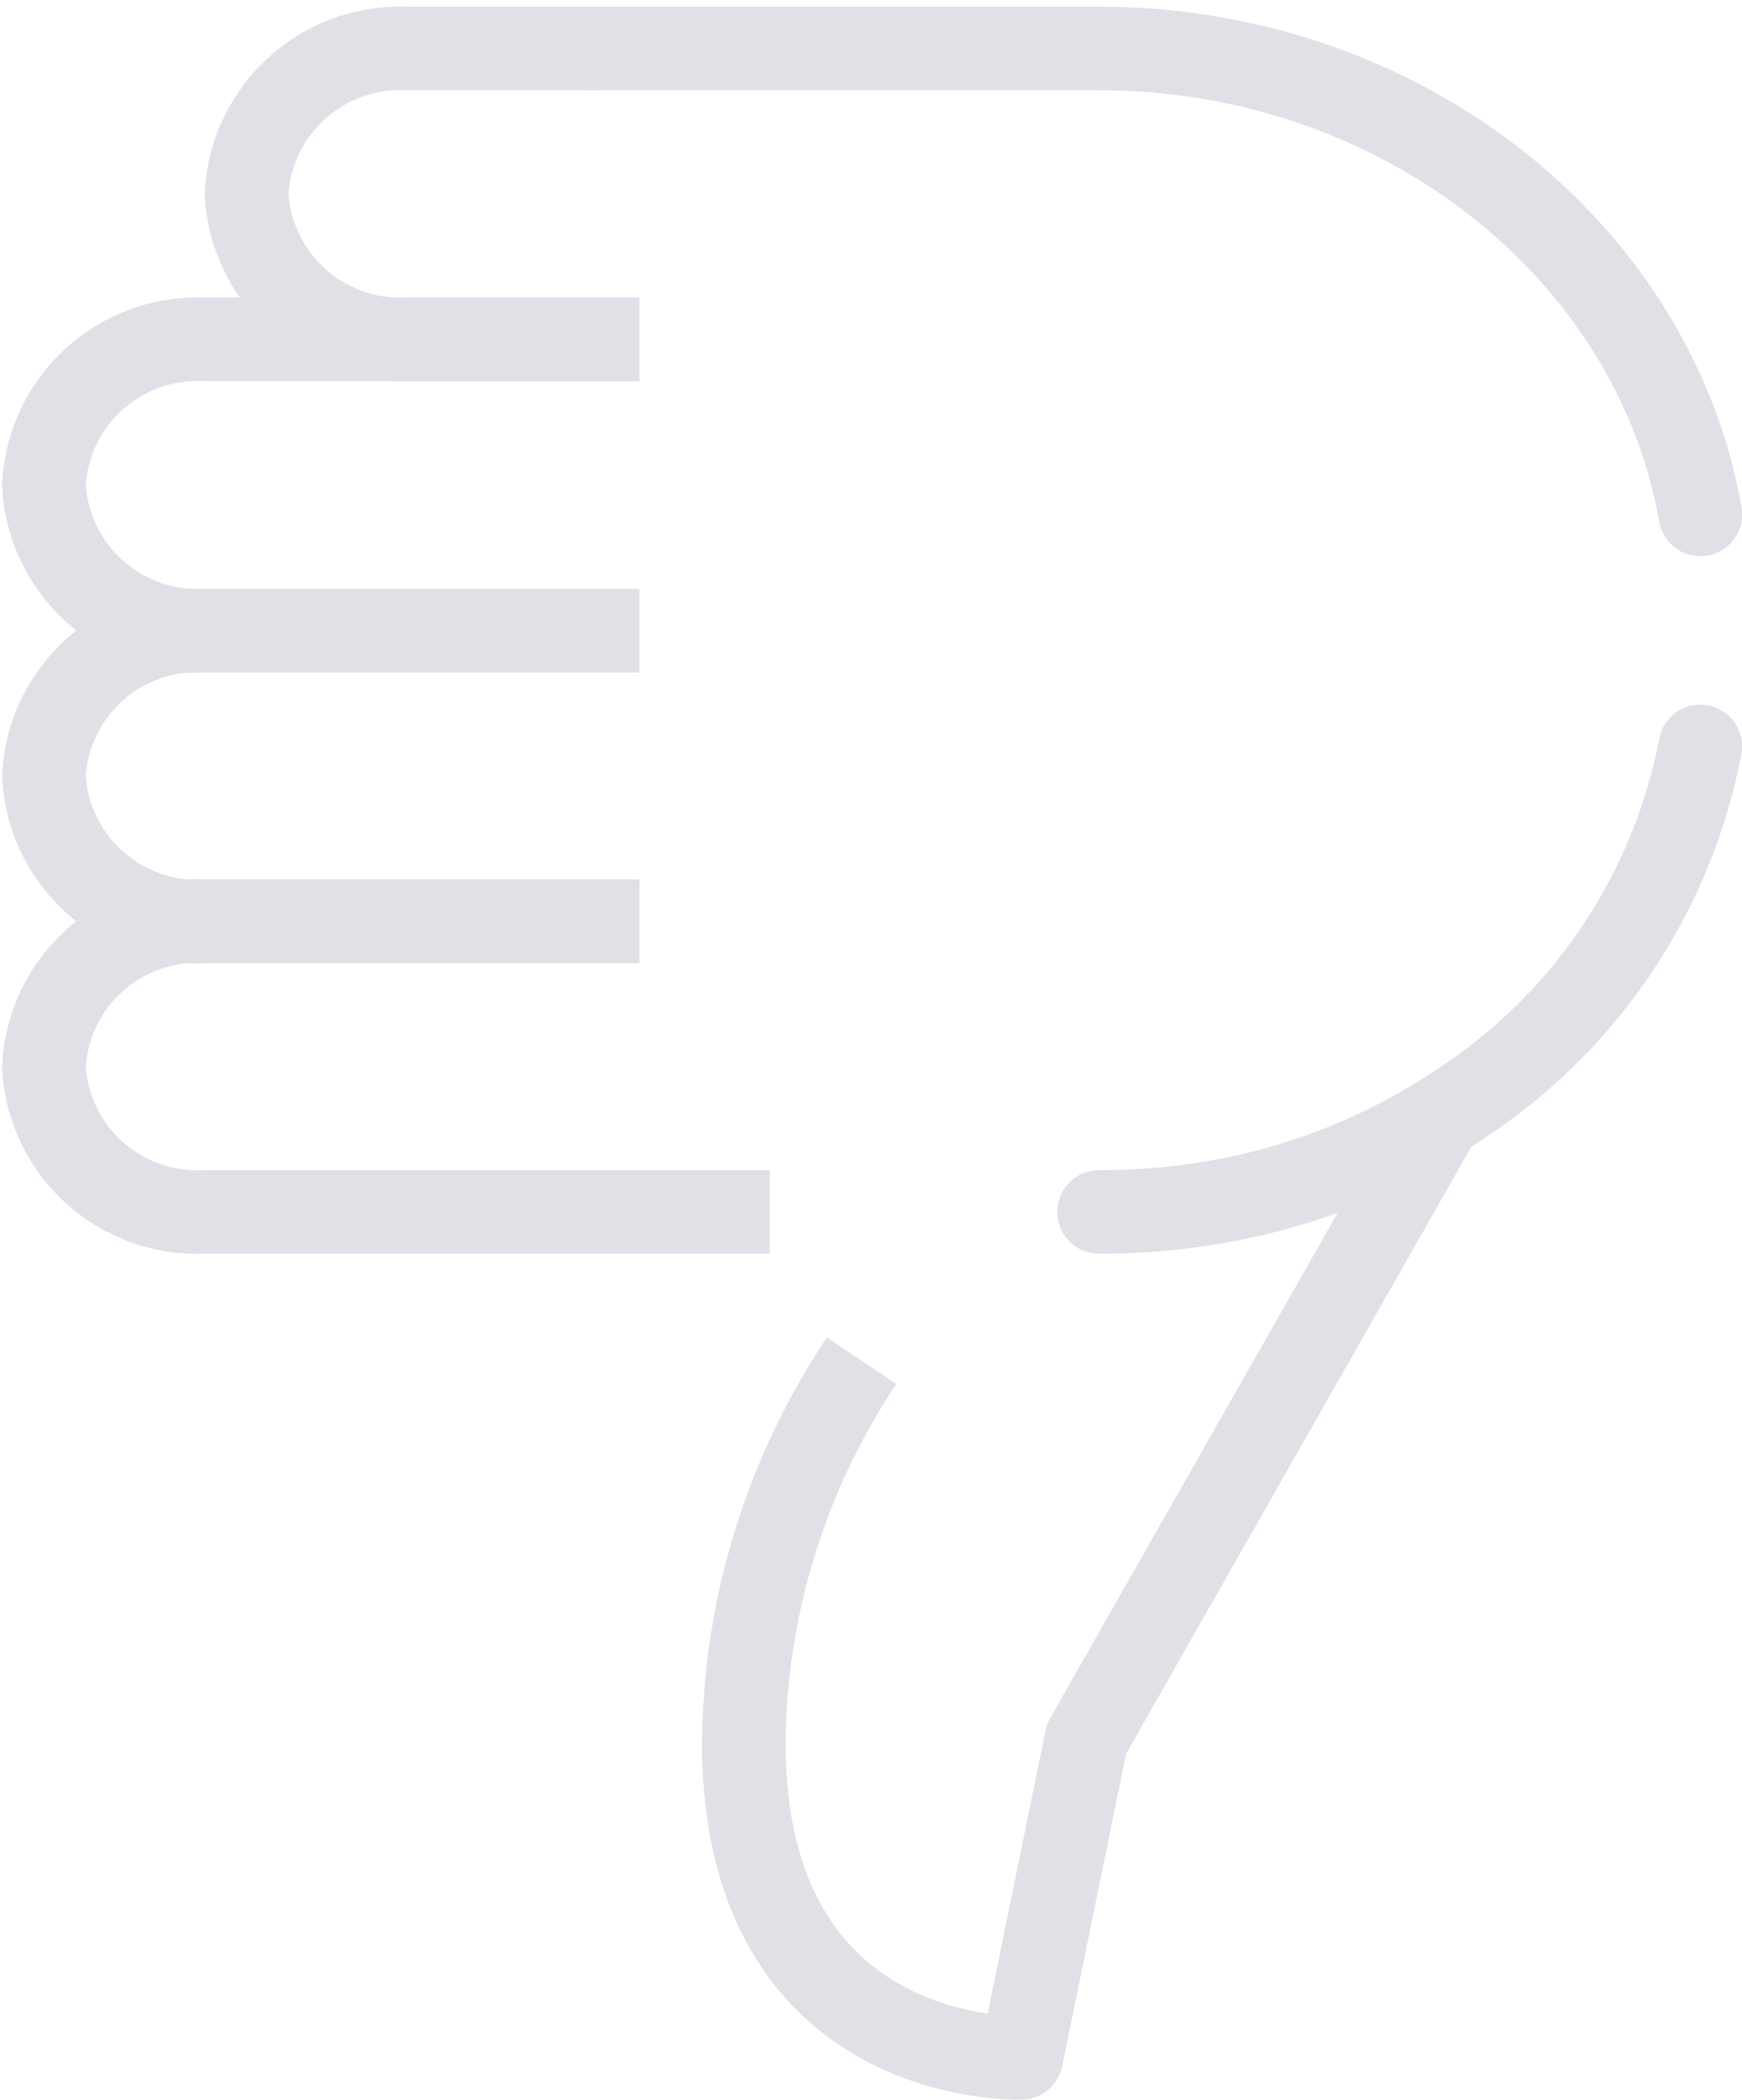
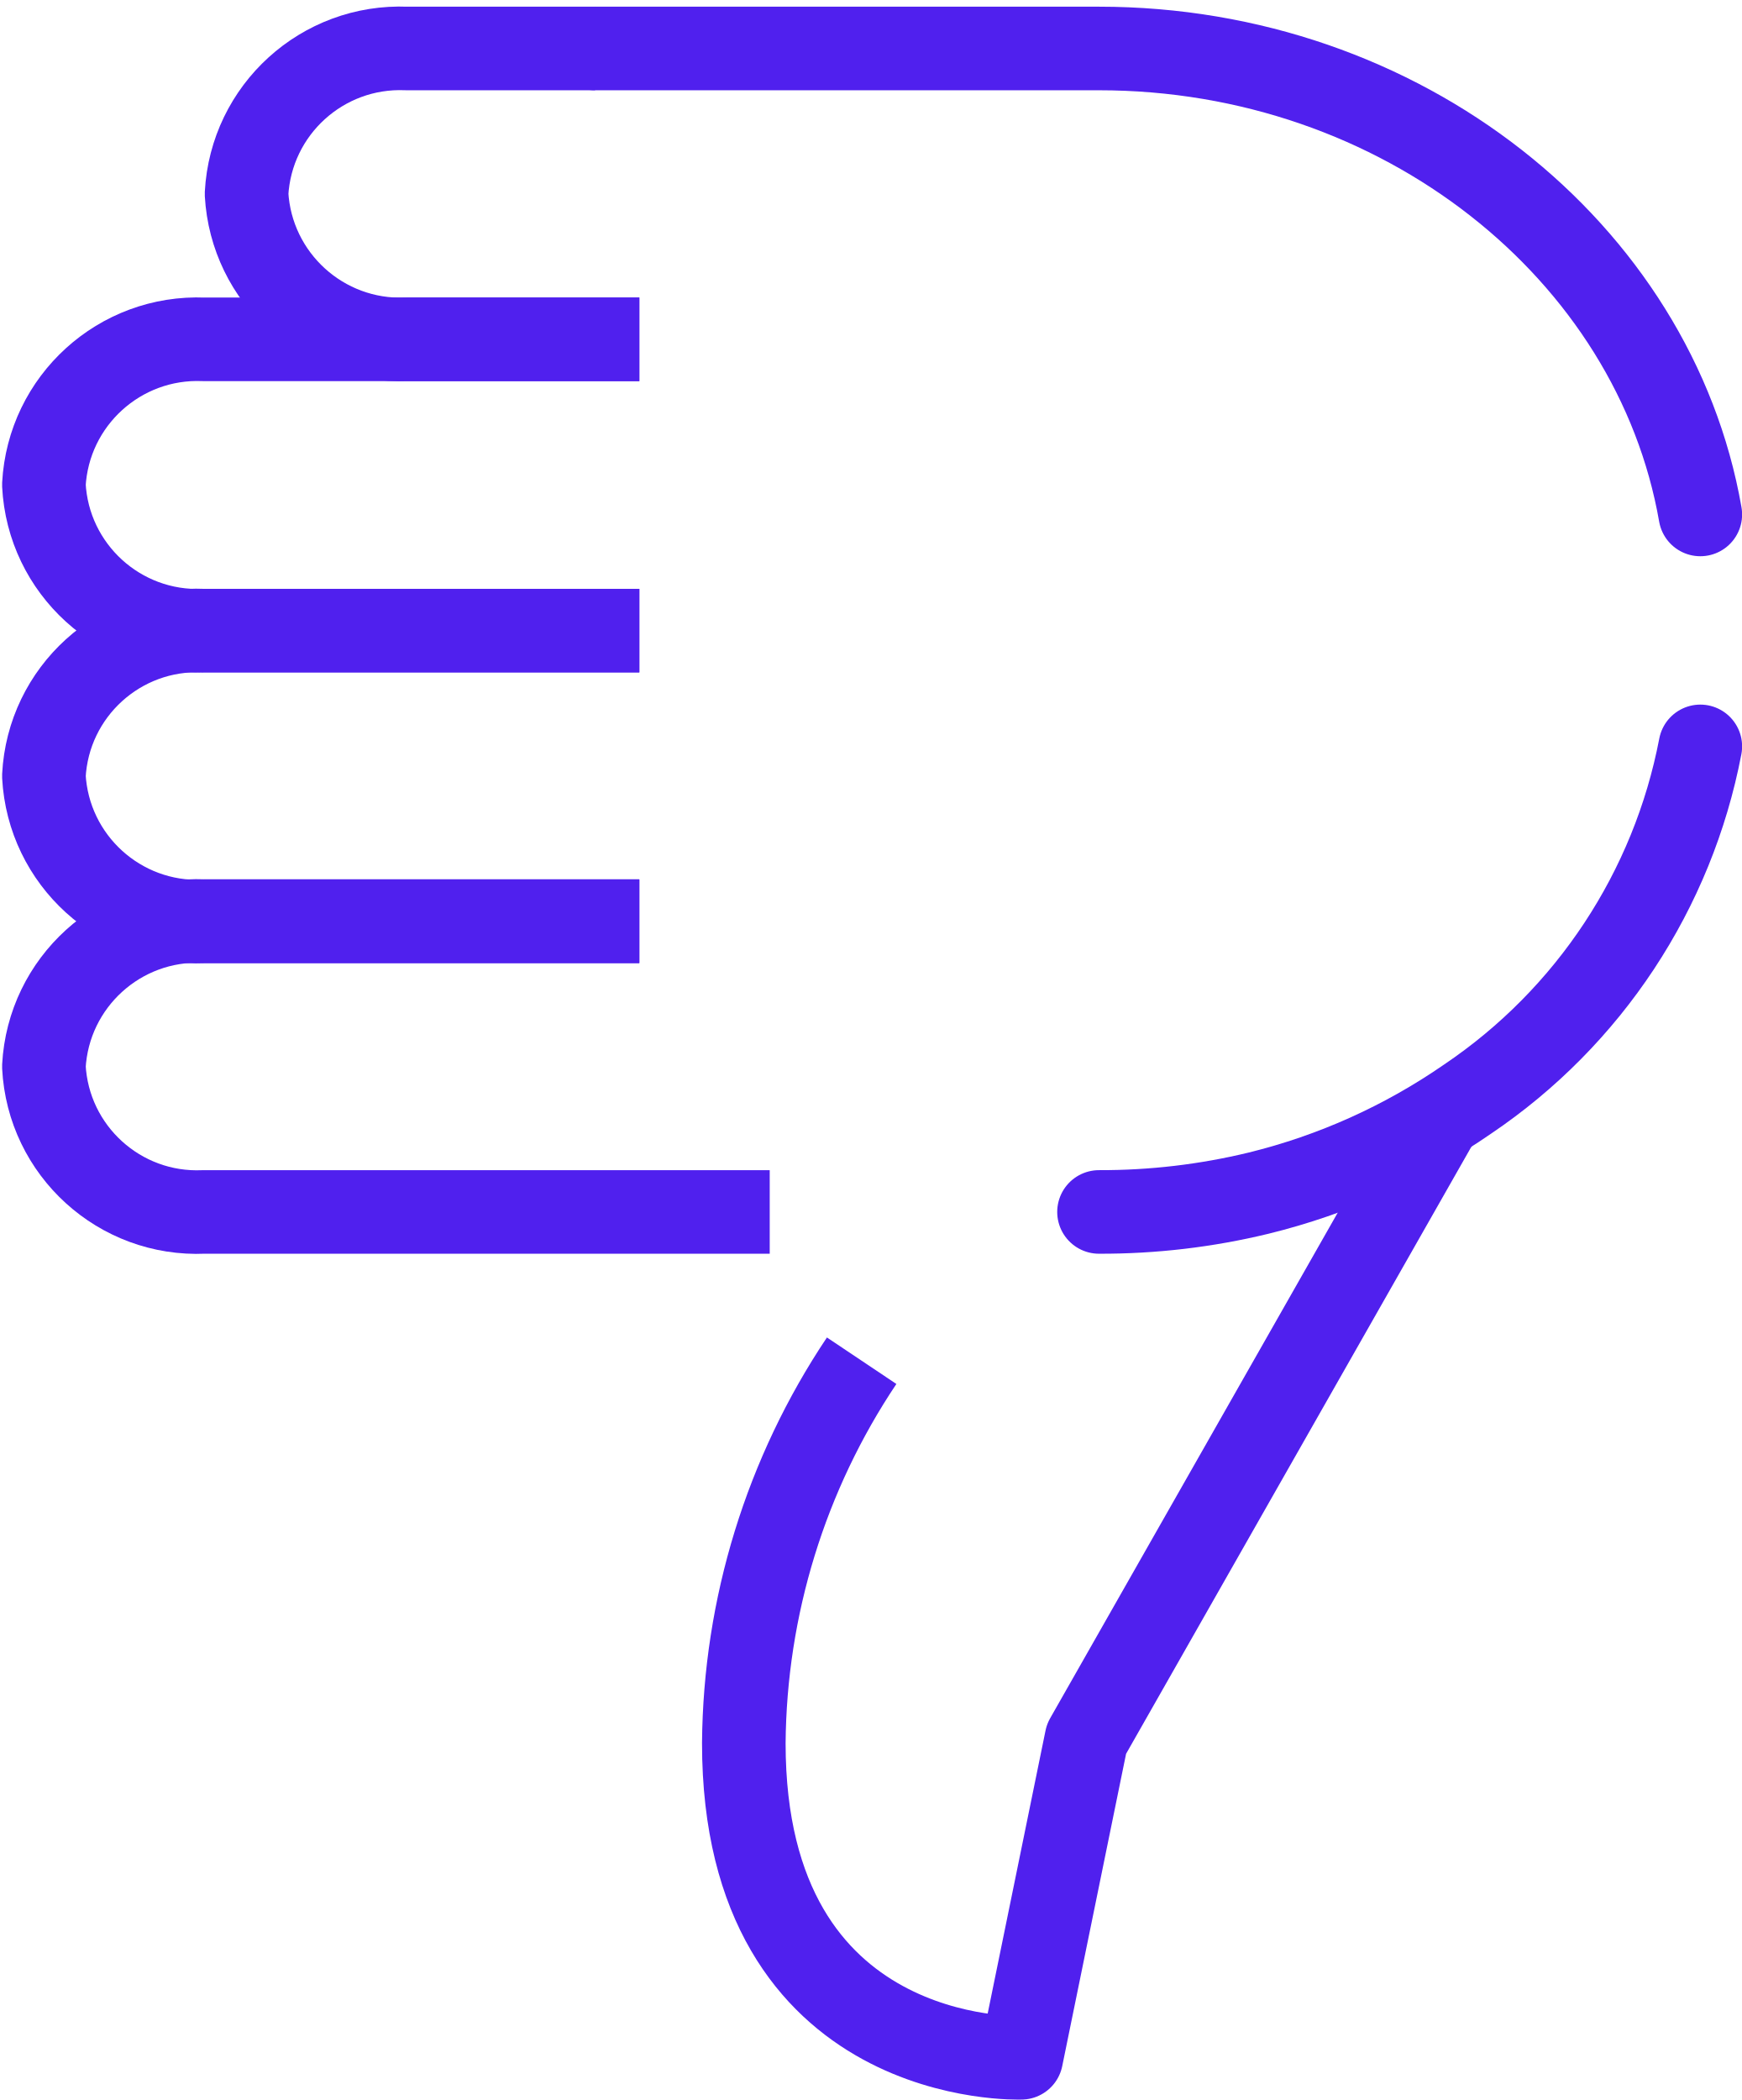
<svg xmlns="http://www.w3.org/2000/svg" id="Calque_1" data-name="Calque 1" viewBox="0 0 41.67 50.25">
-   <path fill="none" stroke="#dfe1e6" stroke-linejoin="round" stroke-width="2px" d="M34.47 26.72L26 41.61l-1.56 7.63s-6.64.26-6.64-7.53a16.69 16.69 0 0 1 2.82-9.15" class="cls-1" />
-   <path fill="none" stroke="#dfe1e6" stroke-linejoin="round" stroke-width="2px" stroke-linecap="round" d="M40.69 17.86a13.16 13.16 0 0 1-5.57 8.44 15.13 15.13 0 0 1-5 2.25 16 16 0 0 1-3.82.45M14.24 1.16H26.3c7.24 0 13.29 4.85 14.39 11.15" class="cls-2" />
-   <path fill="none" stroke="#dfe1e6" stroke-linejoin="round" stroke-width="2px" d="M15.3 8.12H9.73A3.69 3.69 0 0 1 5.9 4.64a3.68 3.68 0 0 1 3.83-3.48h4.51" class="cls-1" />
-   <path fill="none" stroke="#dfe1e6" stroke-linejoin="round" stroke-width="2px" d="M15.3 15.09H4.88a3.68 3.68 0 0 1-3.83-3.49 3.68 3.68 0 0 1 3.83-3.48H15.3" class="cls-1" />
-   <path fill="none" stroke="#dfe1e6" stroke-linejoin="round" stroke-width="2px" d="M15.3 22.05H4.88a3.68 3.68 0 0 1-3.83-3.48 3.67 3.67 0 0 1 3.83-3.48H15.3" class="cls-1" />
-   <path fill="none" stroke="#dfe1e6" stroke-linejoin="round" stroke-width="2px" d="M18.42 29H4.88a3.67 3.67 0 0 1-3.83-3.48 3.68 3.68 0 0 1 3.83-3.48H15.3" class="cls-1" />
+   <path fill="none" stroke="#5020ee" stroke-linejoin="round" stroke-width="2px" d="M34.47 26.72L26 41.61l-1.56 7.63s-6.64.26-6.64-7.53a16.69 16.69 0 0 1 2.82-9.15" class="cls-1" />
+   <path fill="none" stroke="#5020ee" stroke-linejoin="round" stroke-width="2px" stroke-linecap="round" d="M40.69 17.86a13.16 13.16 0 0 1-5.57 8.44 15.13 15.13 0 0 1-5 2.25 16 16 0 0 1-3.82.45M14.24 1.16H26.3c7.24 0 13.29 4.85 14.39 11.15" class="cls-2" />
+   <path fill="none" stroke="#5020ee" stroke-linejoin="round" stroke-width="2px" d="M15.3 8.12H9.73A3.69 3.69 0 0 1 5.9 4.64a3.68 3.68 0 0 1 3.83-3.48h4.51" class="cls-1" />
+   <path fill="none" stroke="#5020ee" stroke-linejoin="round" stroke-width="2px" d="M15.3 15.09H4.88a3.68 3.68 0 0 1-3.83-3.49 3.68 3.68 0 0 1 3.83-3.48H15.3" class="cls-1" />
+   <path fill="none" stroke="#5020ee" stroke-linejoin="round" stroke-width="2px" d="M15.3 22.05H4.88a3.68 3.68 0 0 1-3.83-3.48 3.67 3.67 0 0 1 3.83-3.48H15.3" class="cls-1" />
+   <path fill="none" stroke="#5020ee" stroke-linejoin="round" stroke-width="2px" d="M18.42 29H4.88a3.67 3.67 0 0 1-3.83-3.48 3.68 3.68 0 0 1 3.83-3.48H15.3" class="cls-1" />
</svg>
